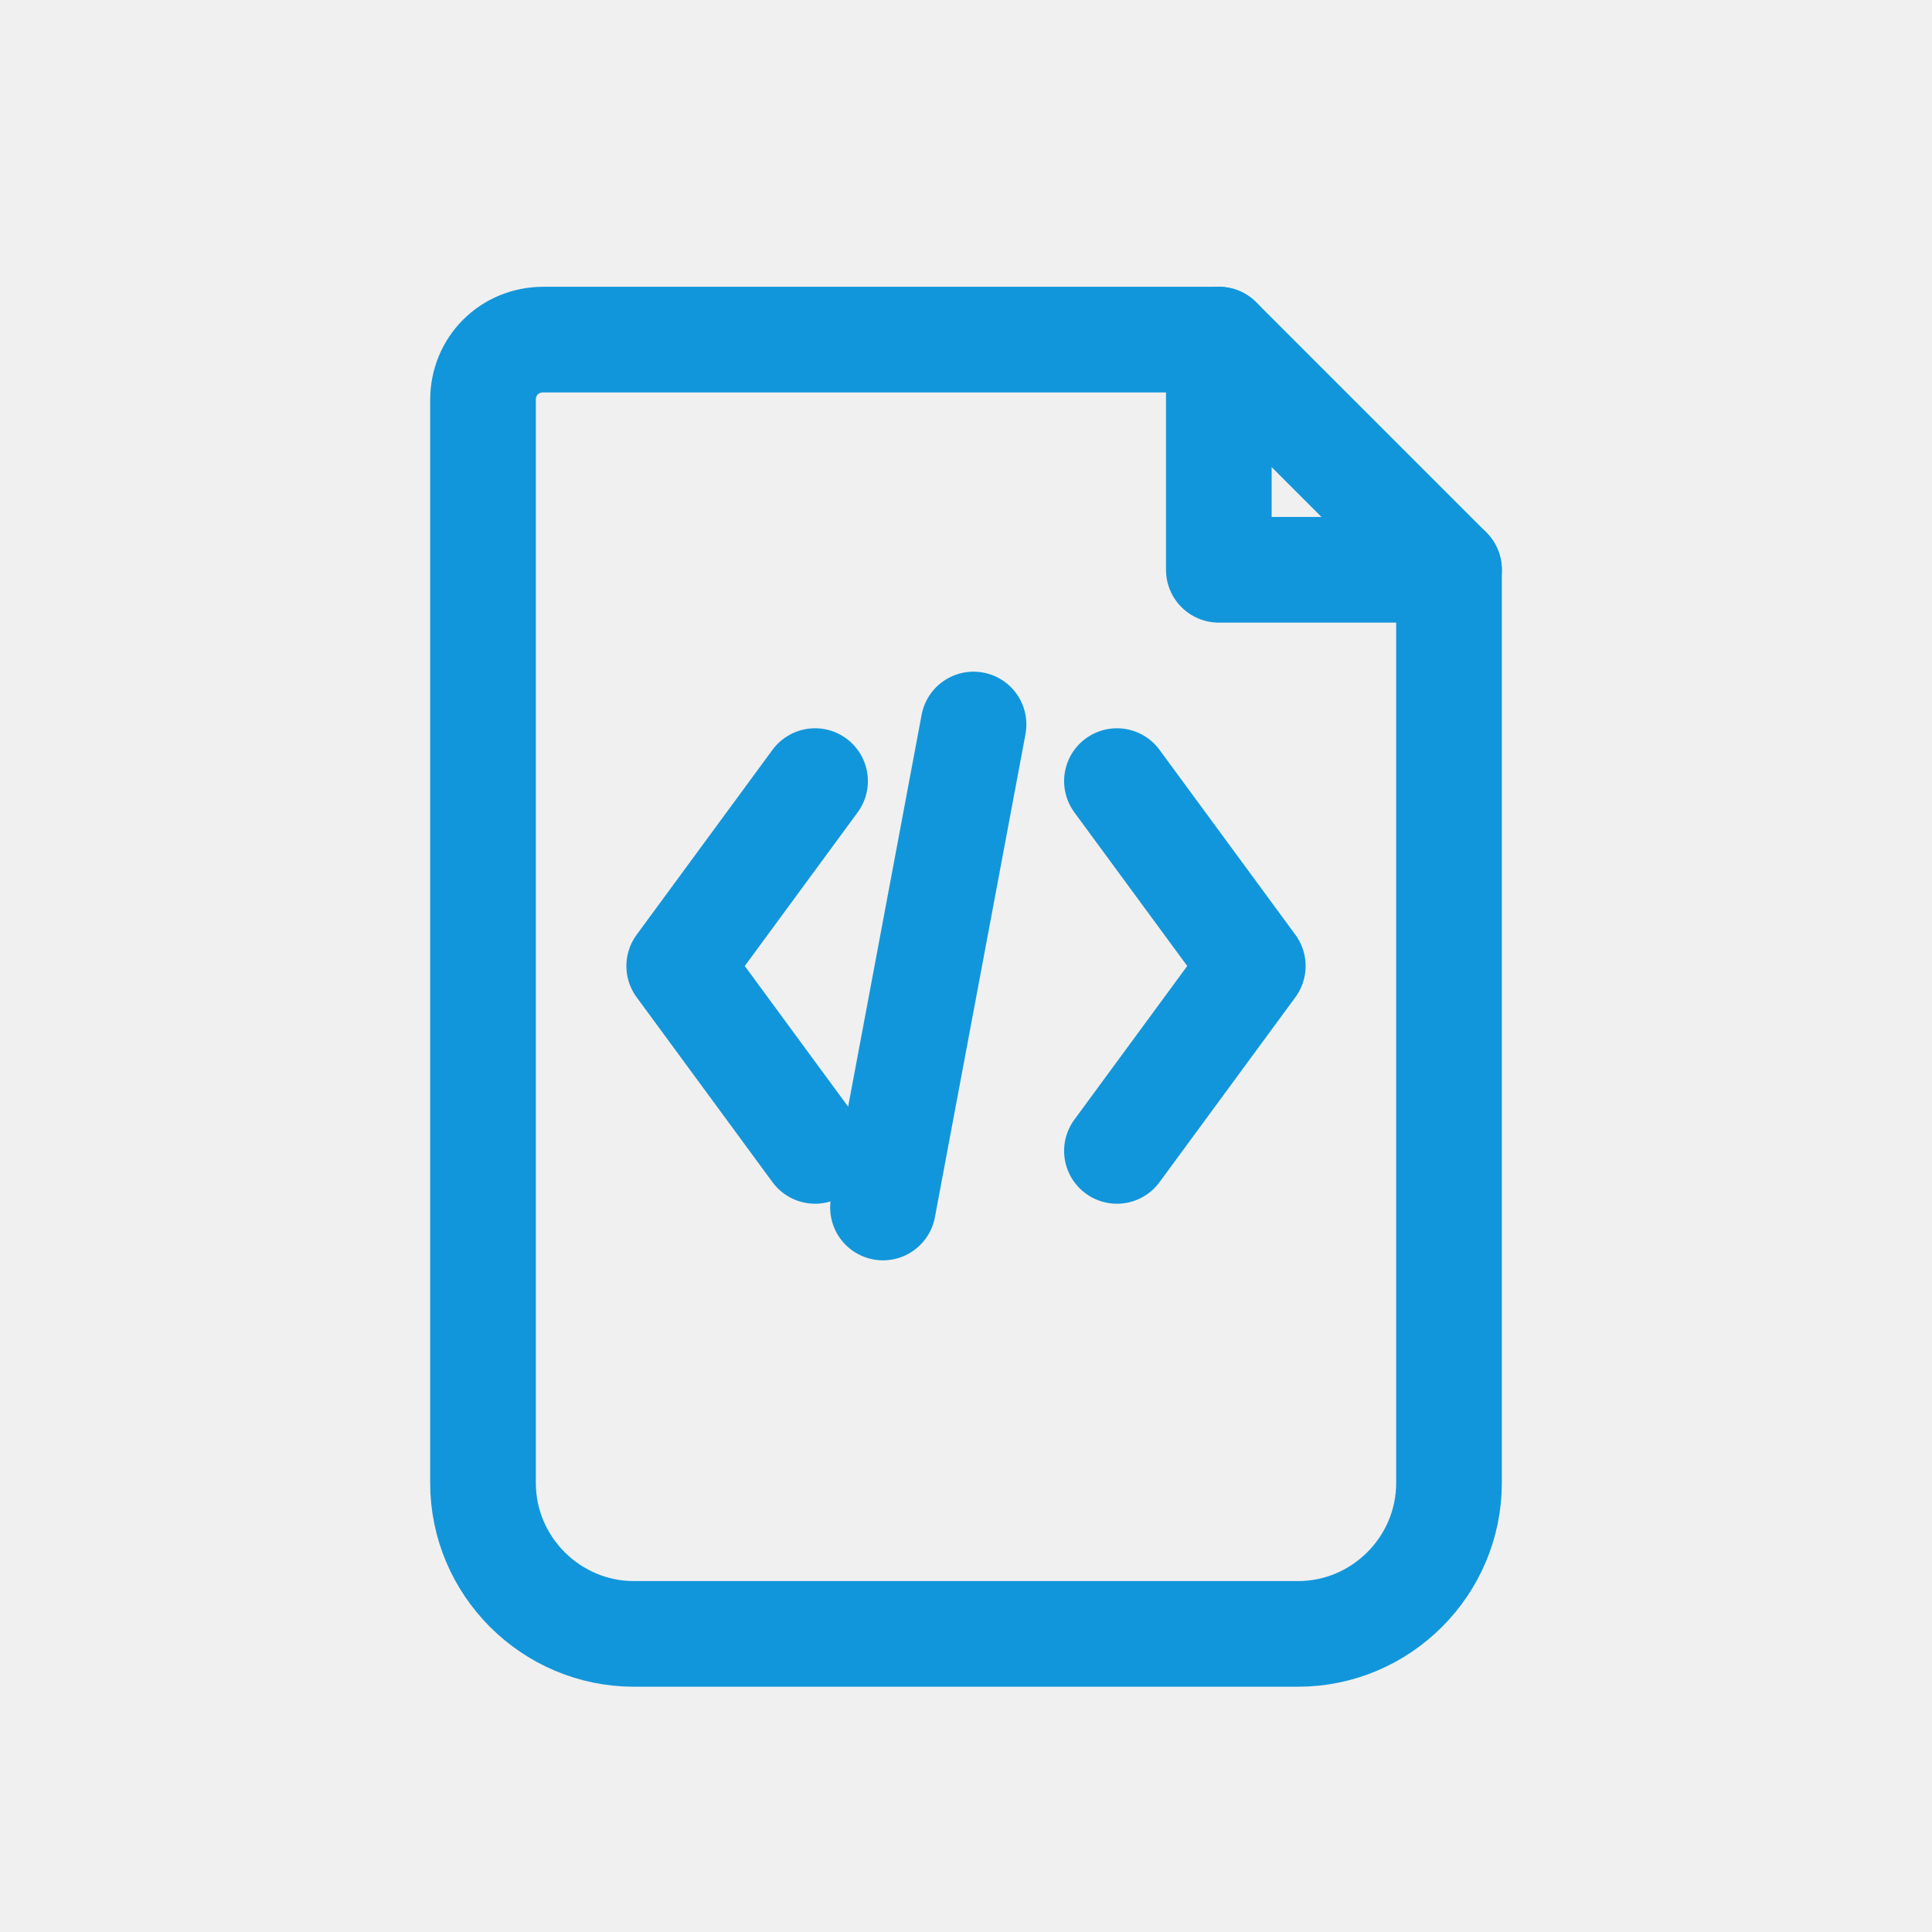
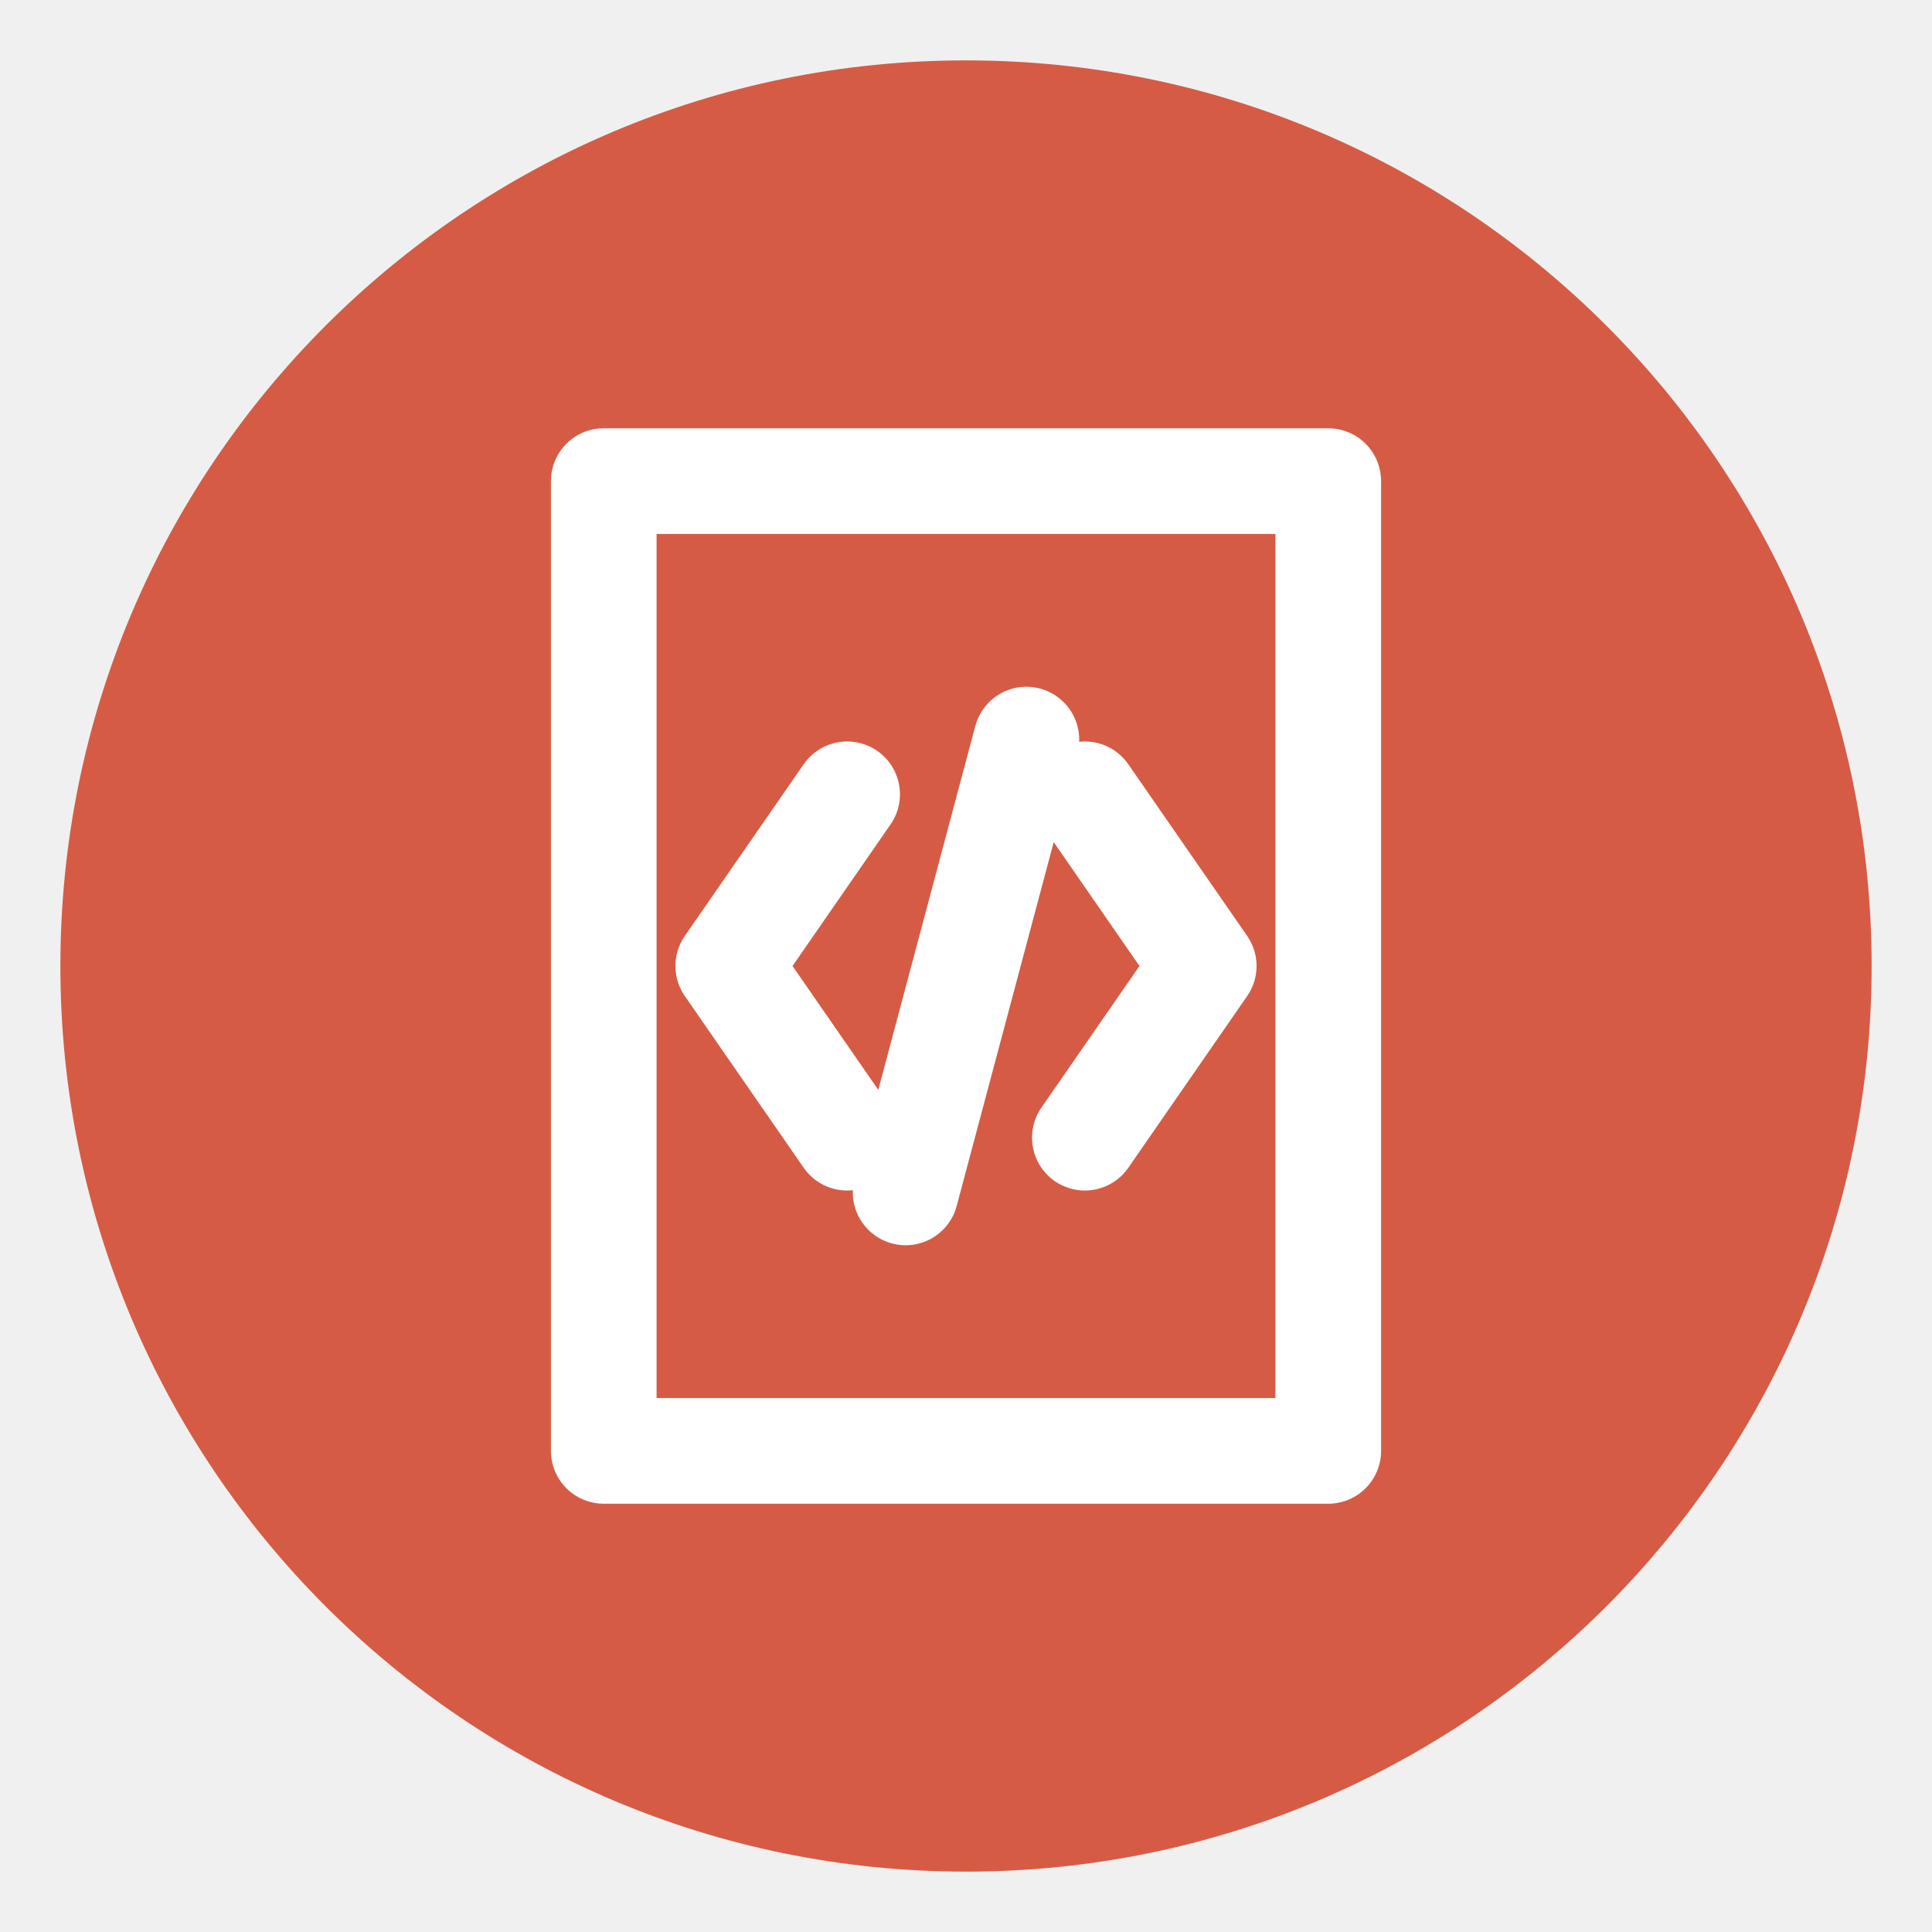
<svg xmlns="http://www.w3.org/2000/svg" width="200" height="200" viewBox="0 0 1024 1024">
-   <path d="M288 180 H646 L768 302 V786 C768 830 732 866 688 866 H336 C292 866 256 830 256 786 V212 C256 194 270 180 288 180 Z" stroke="#1296DB" stroke-linecap="round" stroke-linejoin="round" stroke-width="56" fill="none" />
-   <path d="M646 180 V302 H768" stroke="#1296DB" stroke-linecap="round" stroke-linejoin="round" stroke-width="56" fill="none" />
-   <path d="M432 414 L360 512 L432 610" stroke="#1296DB" stroke-linecap="round" stroke-linejoin="round" stroke-width="56" fill="none" />
-   <path d="M592 414 L664 512 L592 610" stroke="#1296DB" stroke-linecap="round" stroke-linejoin="round" stroke-width="56" fill="none" />
-   <path d="M516 384 L468 640" stroke="#1296DB" stroke-linecap="round" stroke-linejoin="round" stroke-width="56" fill="none" />
+   <circle cx="512" cy="512" r="480" fill="#D65B45" />
+   <path d="M320 255 H704 V769 H320 Z M449 421 L386 512 L449 603 M575 421 L638 512 L575 603 M544 392 L480 632" stroke="#FFFFFF" stroke-width="56" stroke-linecap="round" stroke-linejoin="round" fill="none" />
</svg>
